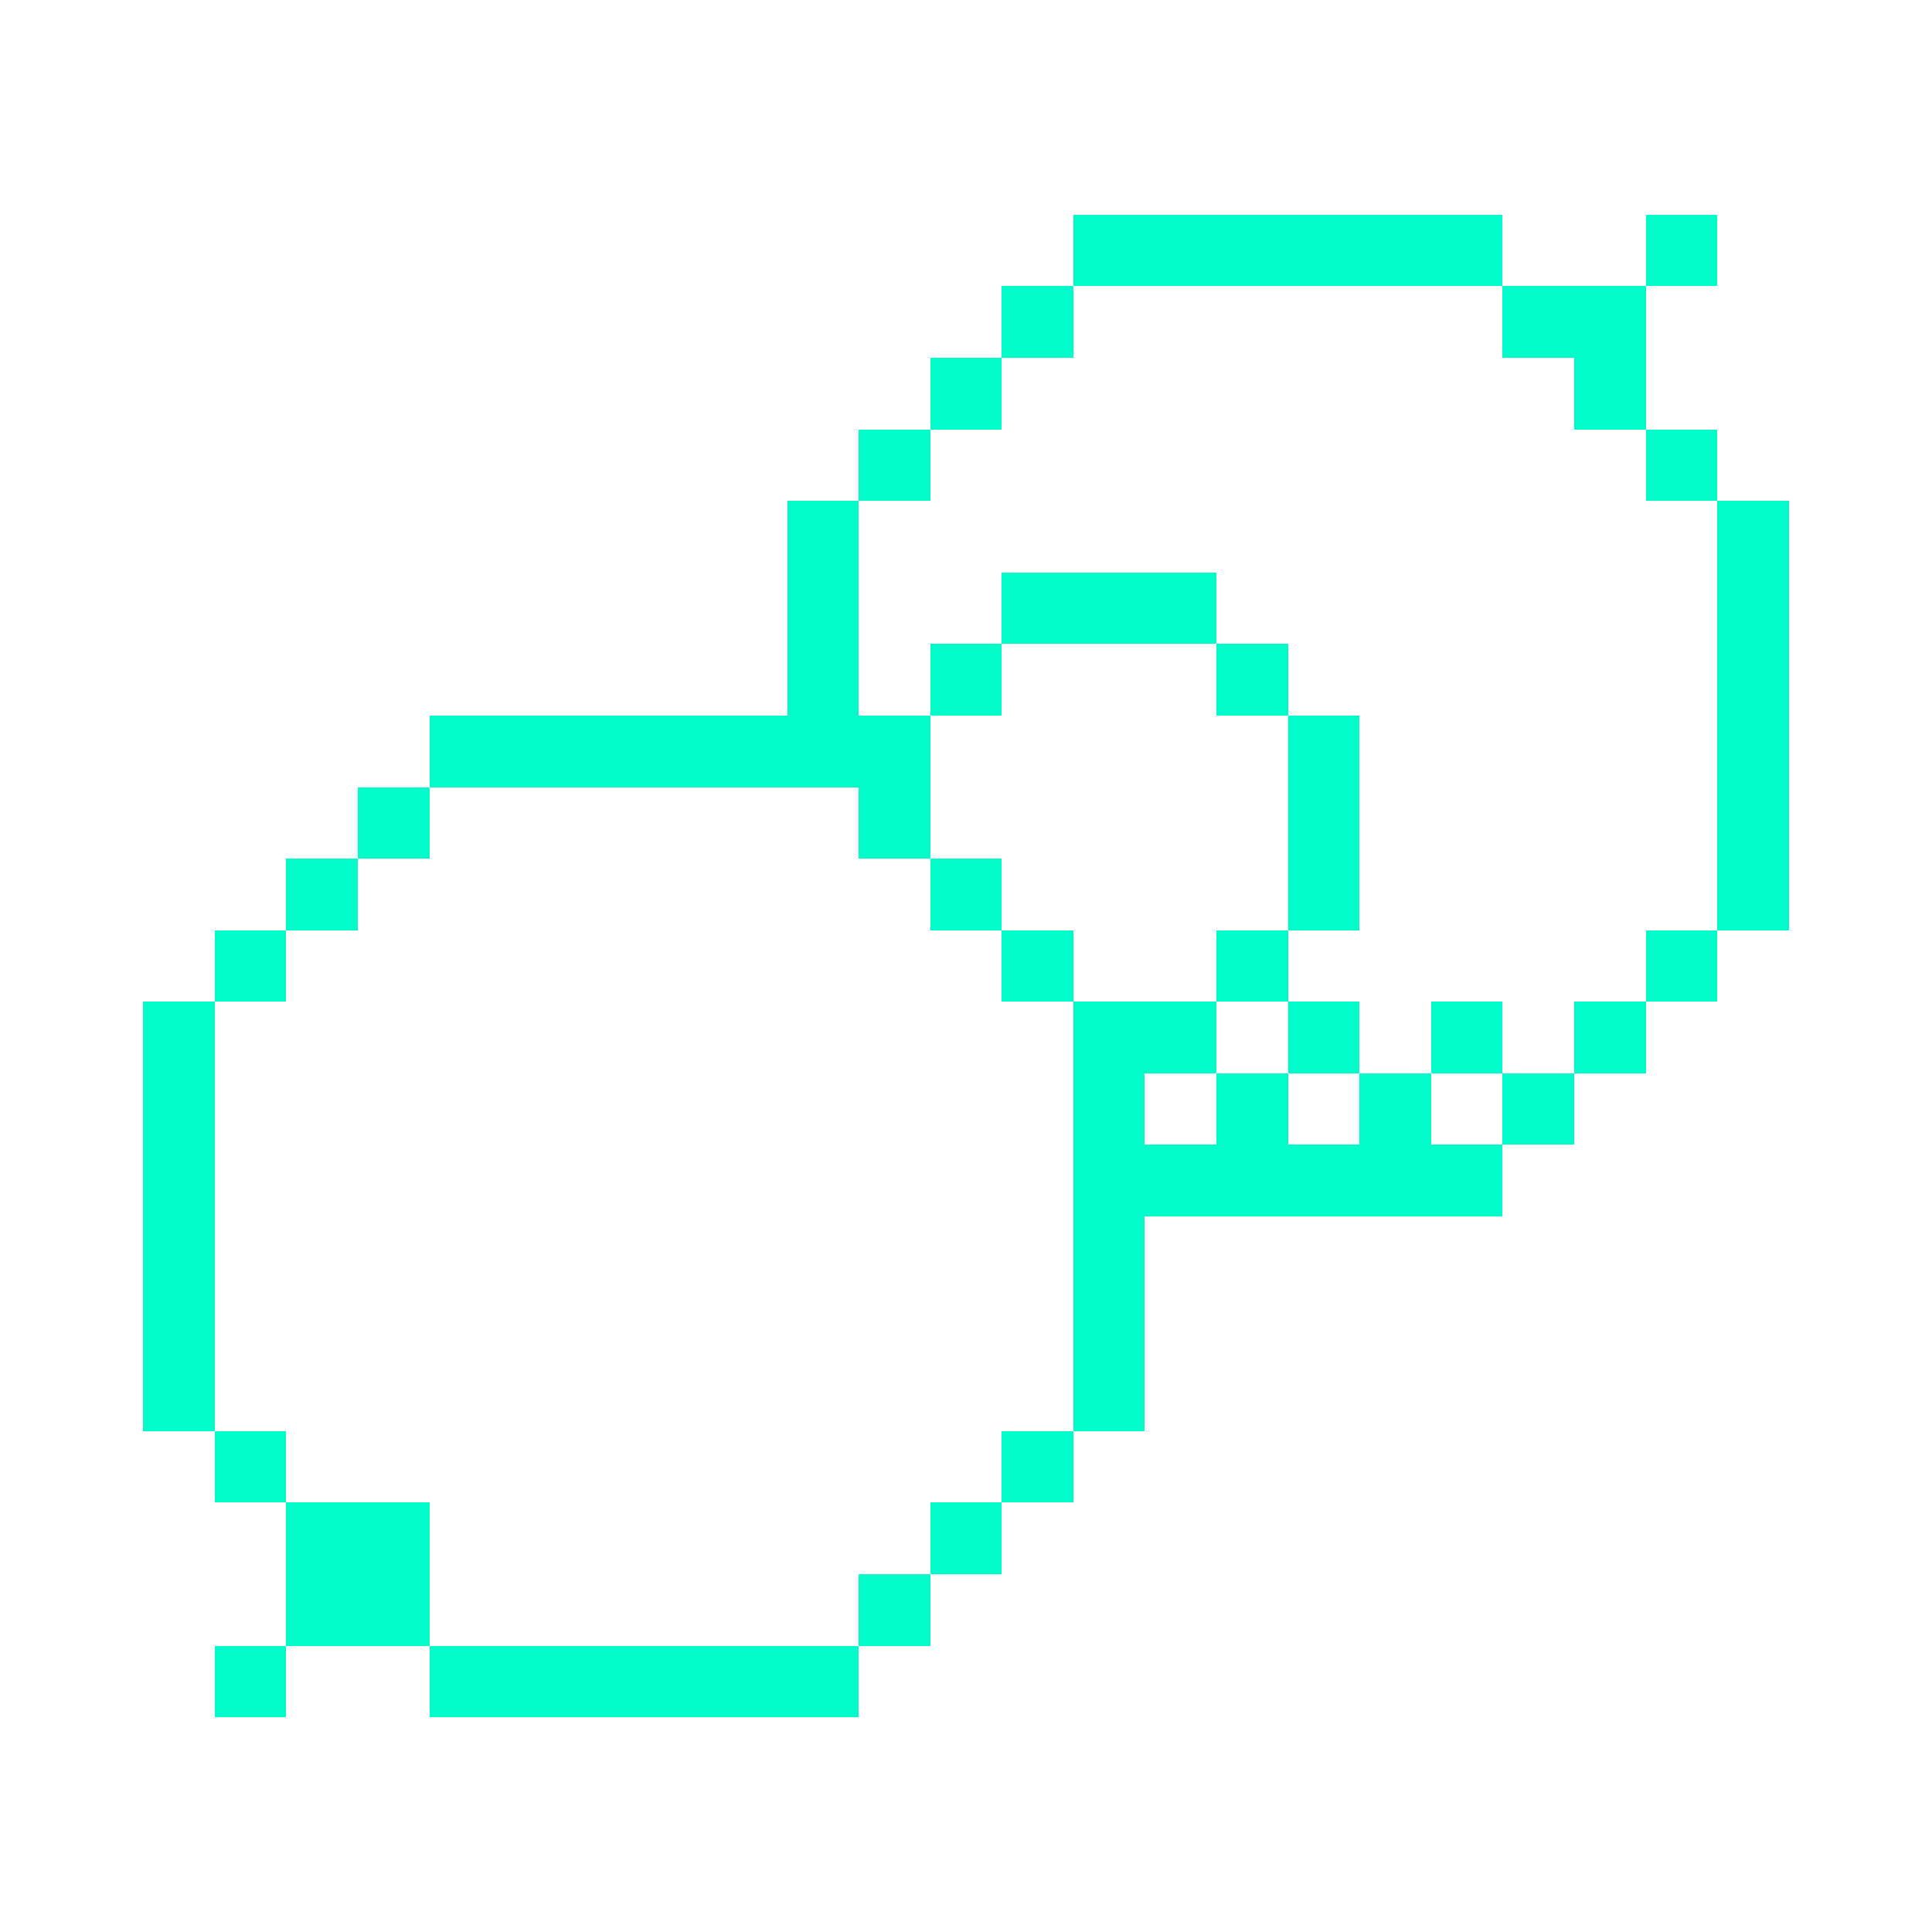
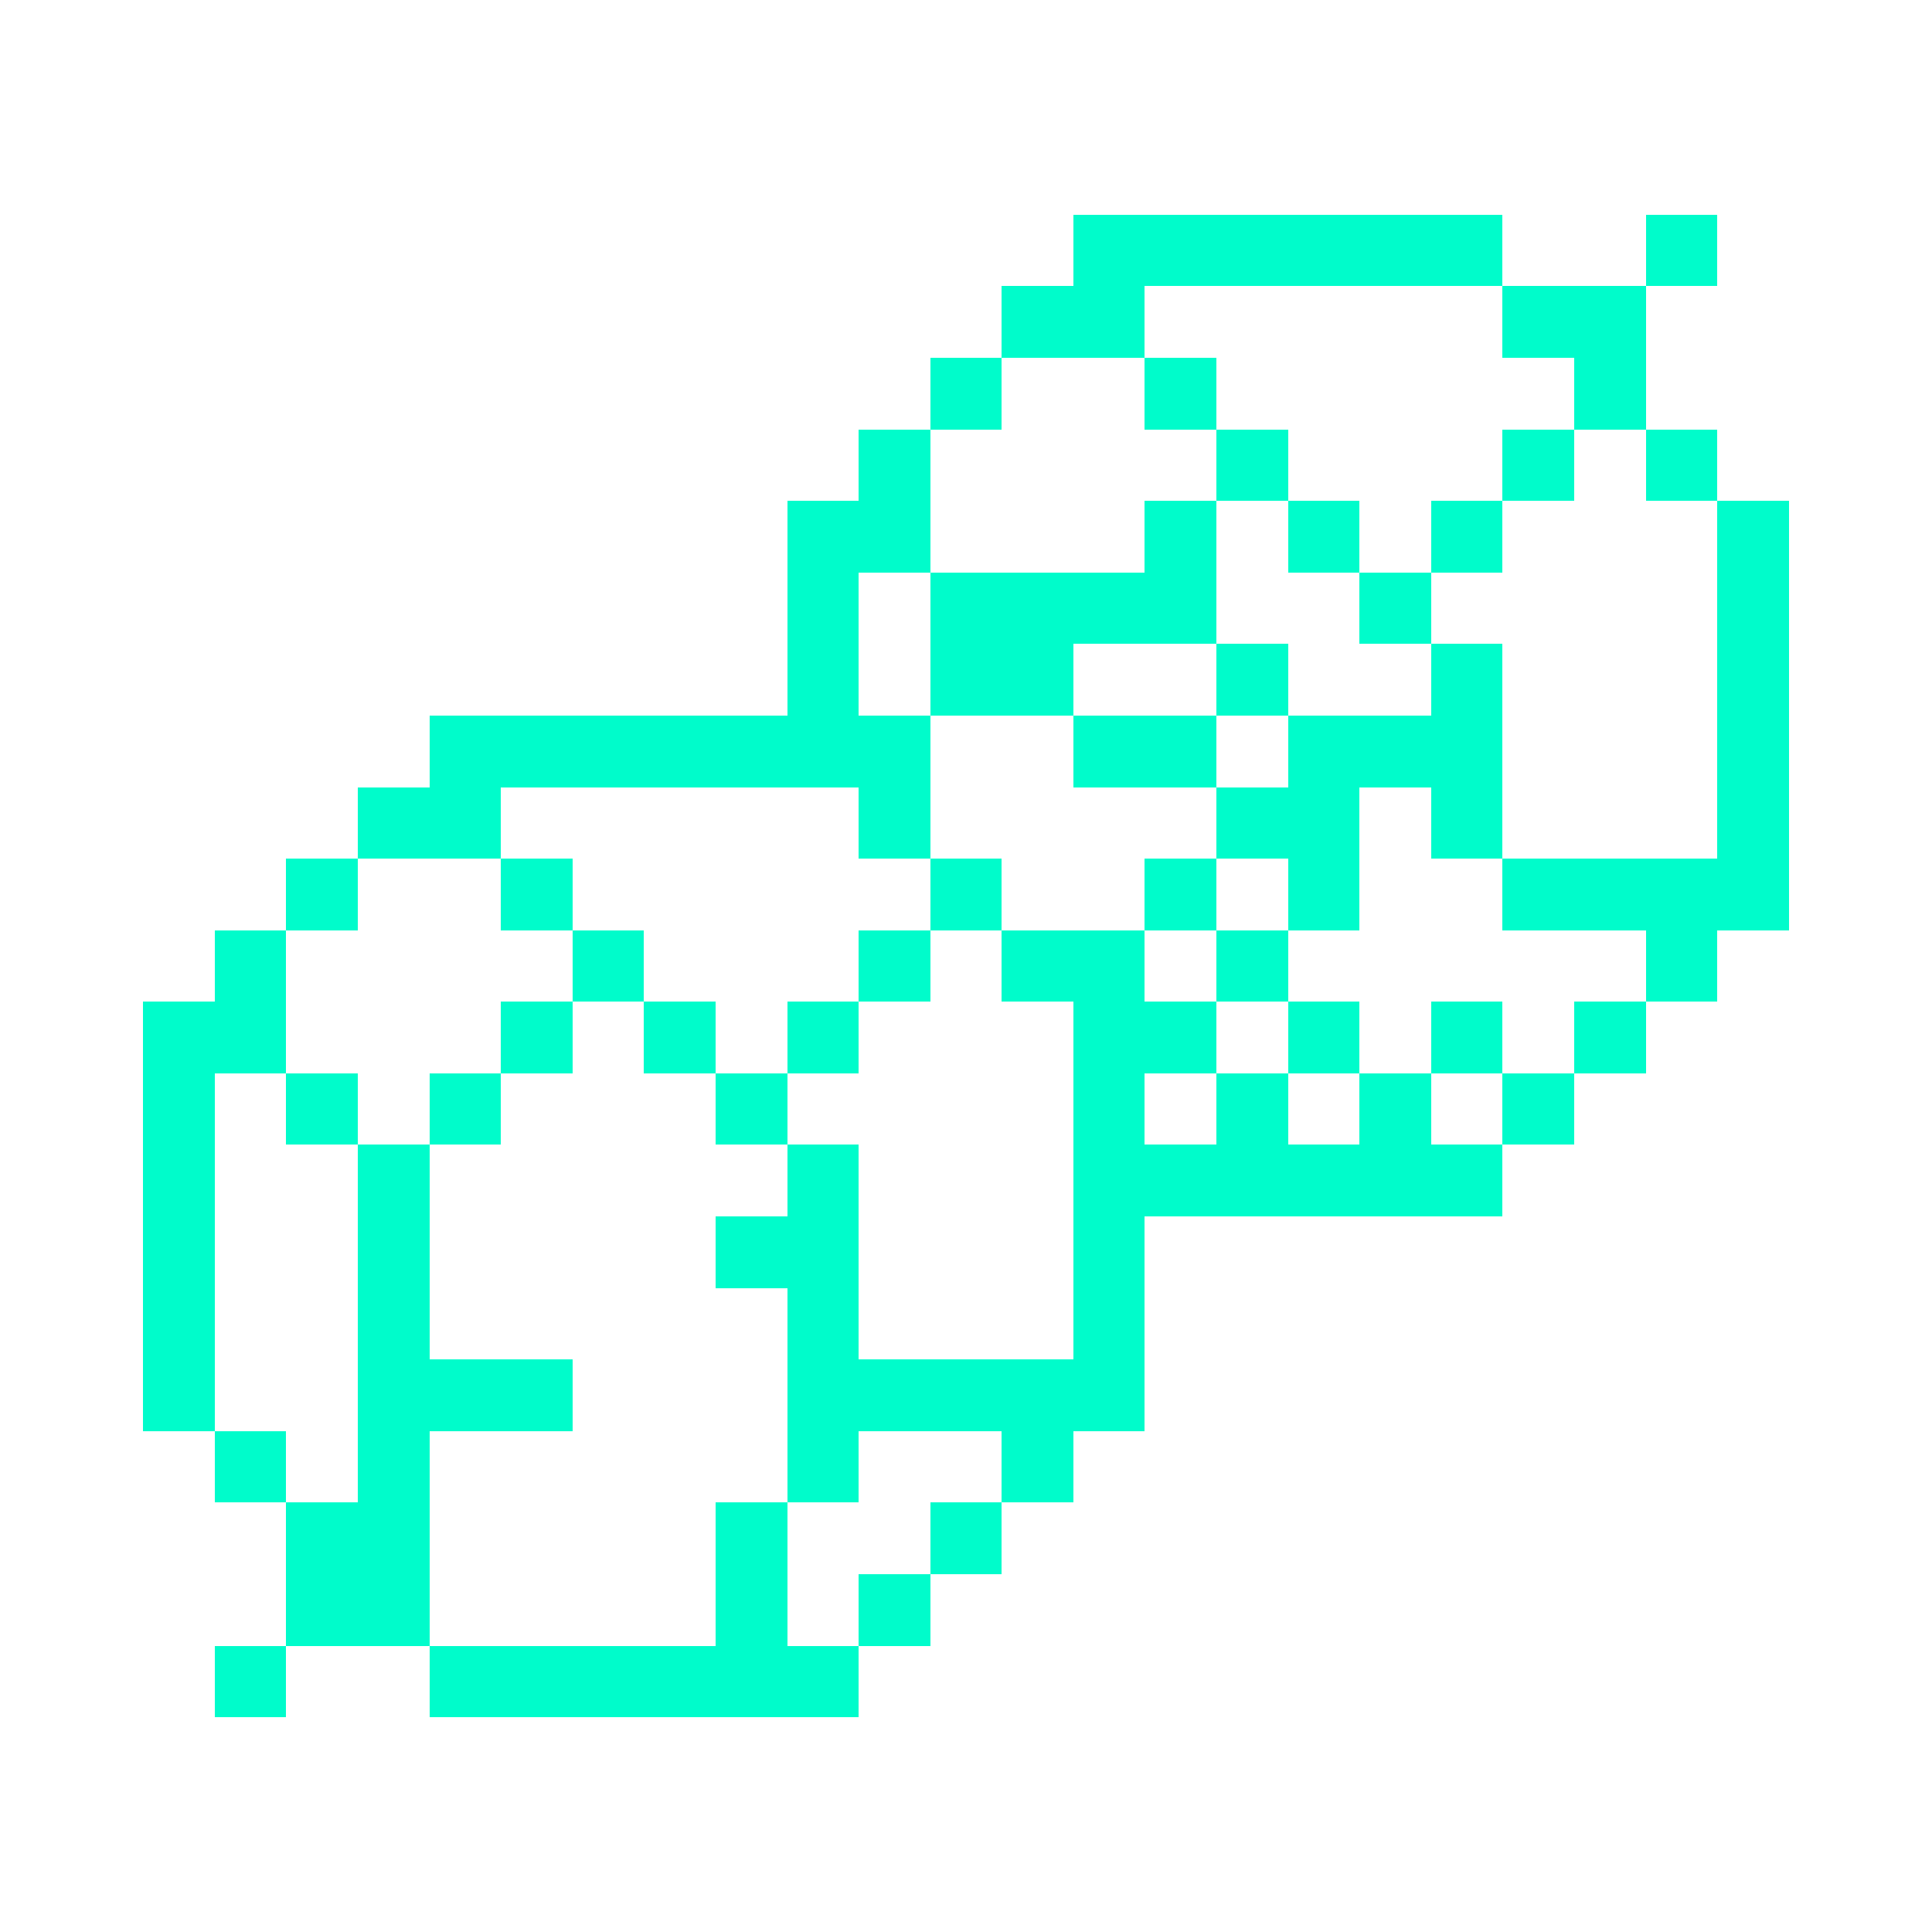
<svg xmlns="http://www.w3.org/2000/svg" viewBox="0 0 27 27" width="32" height="32" fill="#00fccb" fill-rule="evenodd" shape-rendering="crispEdges" aria-hidden="true">
-   <path d="M21 3L21 4L23 4L23 3L24 3L24 4L23 4L23 6L24 6L24 7L25 7L25 13L24 13L24 14L23 14L23 15L22 15L22 16L21 16L21 17L16 17L16 20L15 20L15 21L14 21L14 22L13 22L13 23L12 23L12 24L6 24L6 23L4 23L4 24L3 24L3 23L4 23L4 21L3 21L3 20L2 20L2 14L3 14L3 13L4 13L4 12L5 12L5 11L6 11L6 10L11 10L11 7L12 7L12 6L13 6L13 5L14 5L14 4L15 4L15 3ZM15 4L15 5L14 5L14 6L13 6L13 7L12 7L12 10L13 10L13 9L14 9L14 8L17 8L17 9L18 9L18 10L19 10L19 13L18 13L18 14L19 14L19 15L20 15L20 14L21 14L21 15L22 15L22 14L23 14L23 13L24 13L24 7L23 7L23 6L22 6L22 5L21 5L21 4ZM4 13L4 14L3 14L3 20L4 20L4 21L6 21L6 23L12 23L12 22L13 22L13 21L14 21L14 20L15 20L15 14L14 14L14 13L13 13L13 12L12 12L12 11L6 11L6 12L5 12L5 13ZM14 13L15 13L15 14L17 14L17 13L18 13L18 10L17 10L17 9L14 9L14 10L13 10L13 12L14 12ZM18 14L17 14L17 15L18 15ZM19 15L18 15L18 16L19 16ZM17 15L16 15L16 16L17 16ZM21 15L20 15L20 16L21 16Z" />
+   <path d="M6 15L7 15L7 14L8 14L8 13L7 13L7 12L5 12L5 13L4 13L4 15L5 15L5 16L6 16ZM7 15L7 16L6 16L6 19L8 19L8 20L6 20L6 23L10 23L10 21L11 21L11 18L10 18L10 17L11 17L11 16L10 16L10 15L9 15L9 14L8 14L8 15ZM20 14L21 14L21 15L22 15L22 14L23 14L23 13L21 13L21 12L20 12L20 11L19 11L19 13L18 13L18 14L19 14L19 15L20 15ZM21 15L20 15L20 16L21 16ZM12 10L13 10L13 8L12 8ZM13 10L13 12L14 12L14 13L16 13L16 12L17 12L17 11L15 11L15 10ZM21 3L21 4L23 4L23 3L24 3L24 4L23 4L23 6L24 6L24 7L25 7L25 13L24 13L24 14L23 14L23 15L22 15L22 16L21 16L21 17L16 17L16 20L15 20L15 21L14 21L14 22L13 22L13 23L12 23L12 24L6 24L6 23L4 23L4 24L3 24L3 23L4 23L4 21L3 21L3 20L2 20L2 14L3 14L3 13L4 13L4 12L5 12L5 11L6 11L6 10L11 10L11 7L12 7L12 6L13 6L13 5L14 5L14 4L15 4L15 3ZM16 4L16 5L17 5L17 6L18 6L18 7L19 7L19 8L20 8L20 7L21 7L21 6L22 6L22 5L21 5L21 4ZM12 19L15 19L15 14L14 14L14 13L13 13L13 14L12 14L12 15L11 15L11 16L12 16ZM12 20L12 21L11 21L11 23L12 23L12 22L13 22L13 21L14 21L14 20ZM4 15L3 15L3 20L4 20L4 21L5 21L5 16L4 16ZM19 15L18 15L18 16L19 16ZM11 14L12 14L12 13L13 13L13 12L12 12L12 11L7 11L7 12L8 12L8 13L9 13L9 14L10 14L10 15L11 15ZM24 12L24 7L23 7L23 6L22 6L22 7L21 7L21 8L20 8L20 9L21 9L21 12ZM13 8L16 8L16 7L17 7L17 6L16 6L16 5L14 5L14 6L13 6ZM16 16L17 16L17 15L16 15ZM18 10L20 10L20 9L19 9L19 8L18 8L18 7L17 7L17 9L18 9ZM18 10L17 10L17 11L18 11ZM15 9L15 10L17 10L17 9ZM18 13L18 12L17 12L17 13ZM17 13L16 13L16 14L17 14ZM18 14L17 14L17 15L18 15Z" />
</svg>
